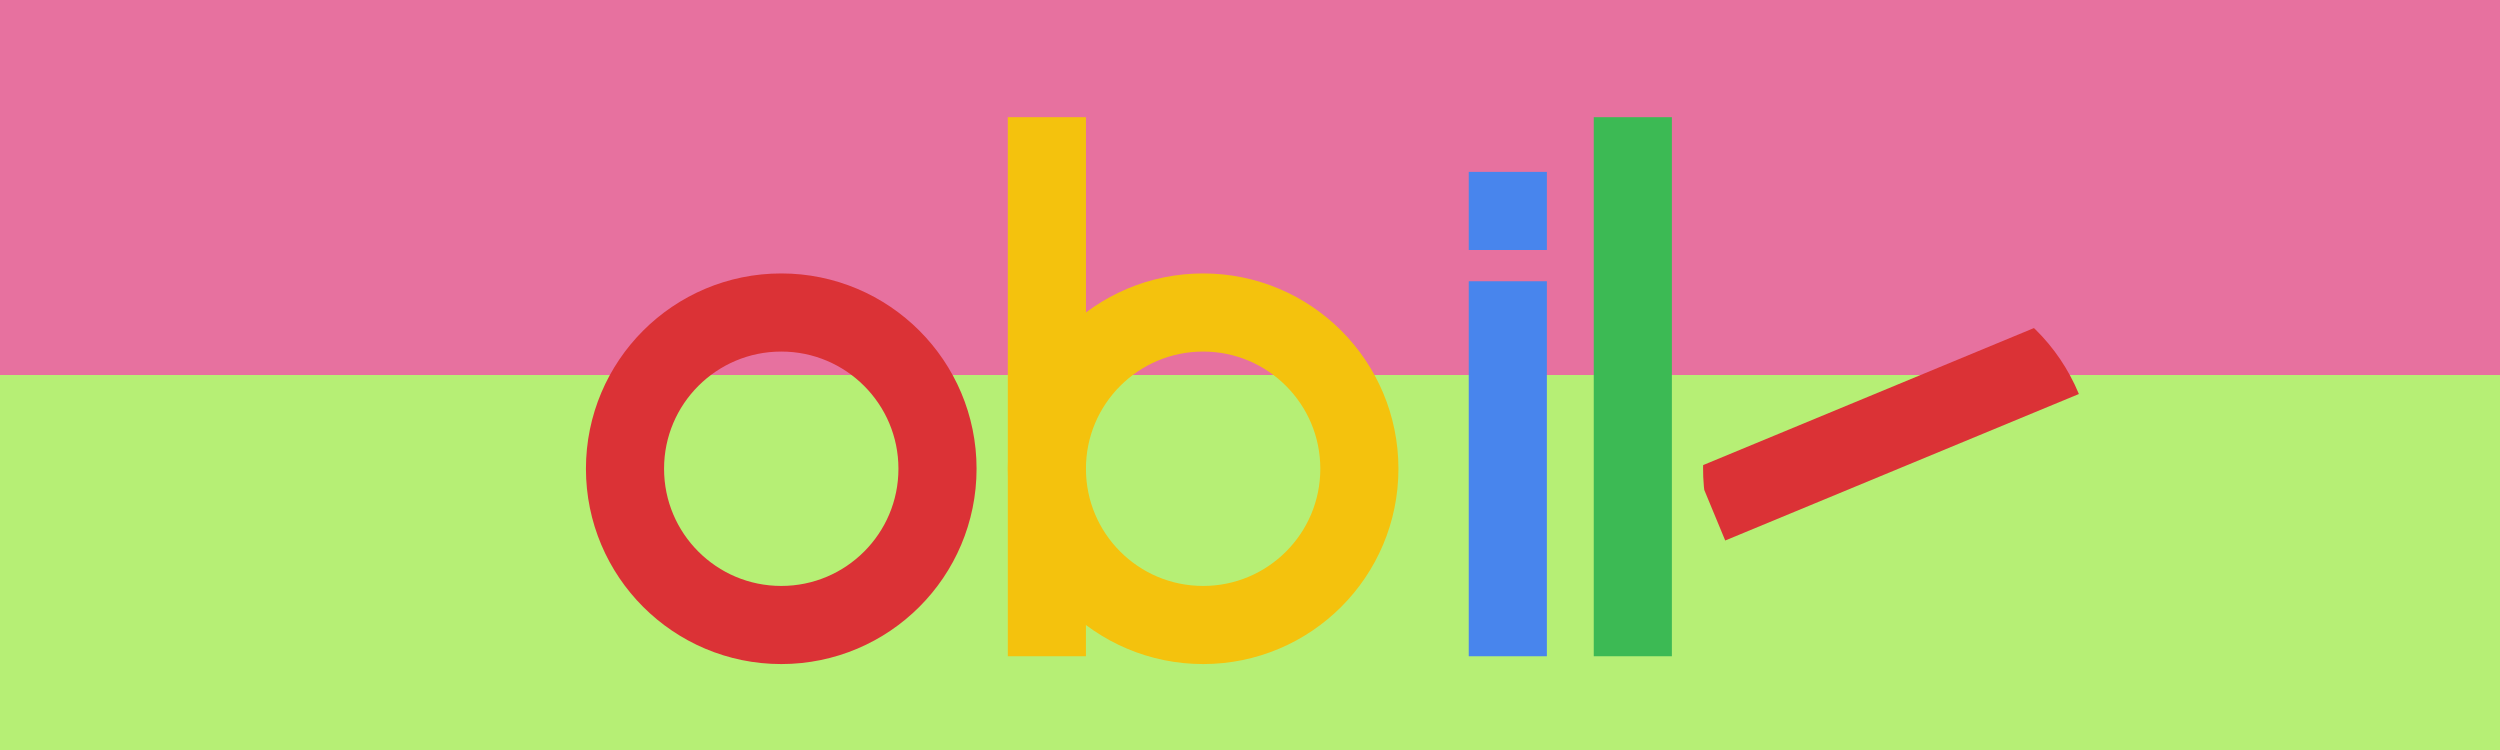
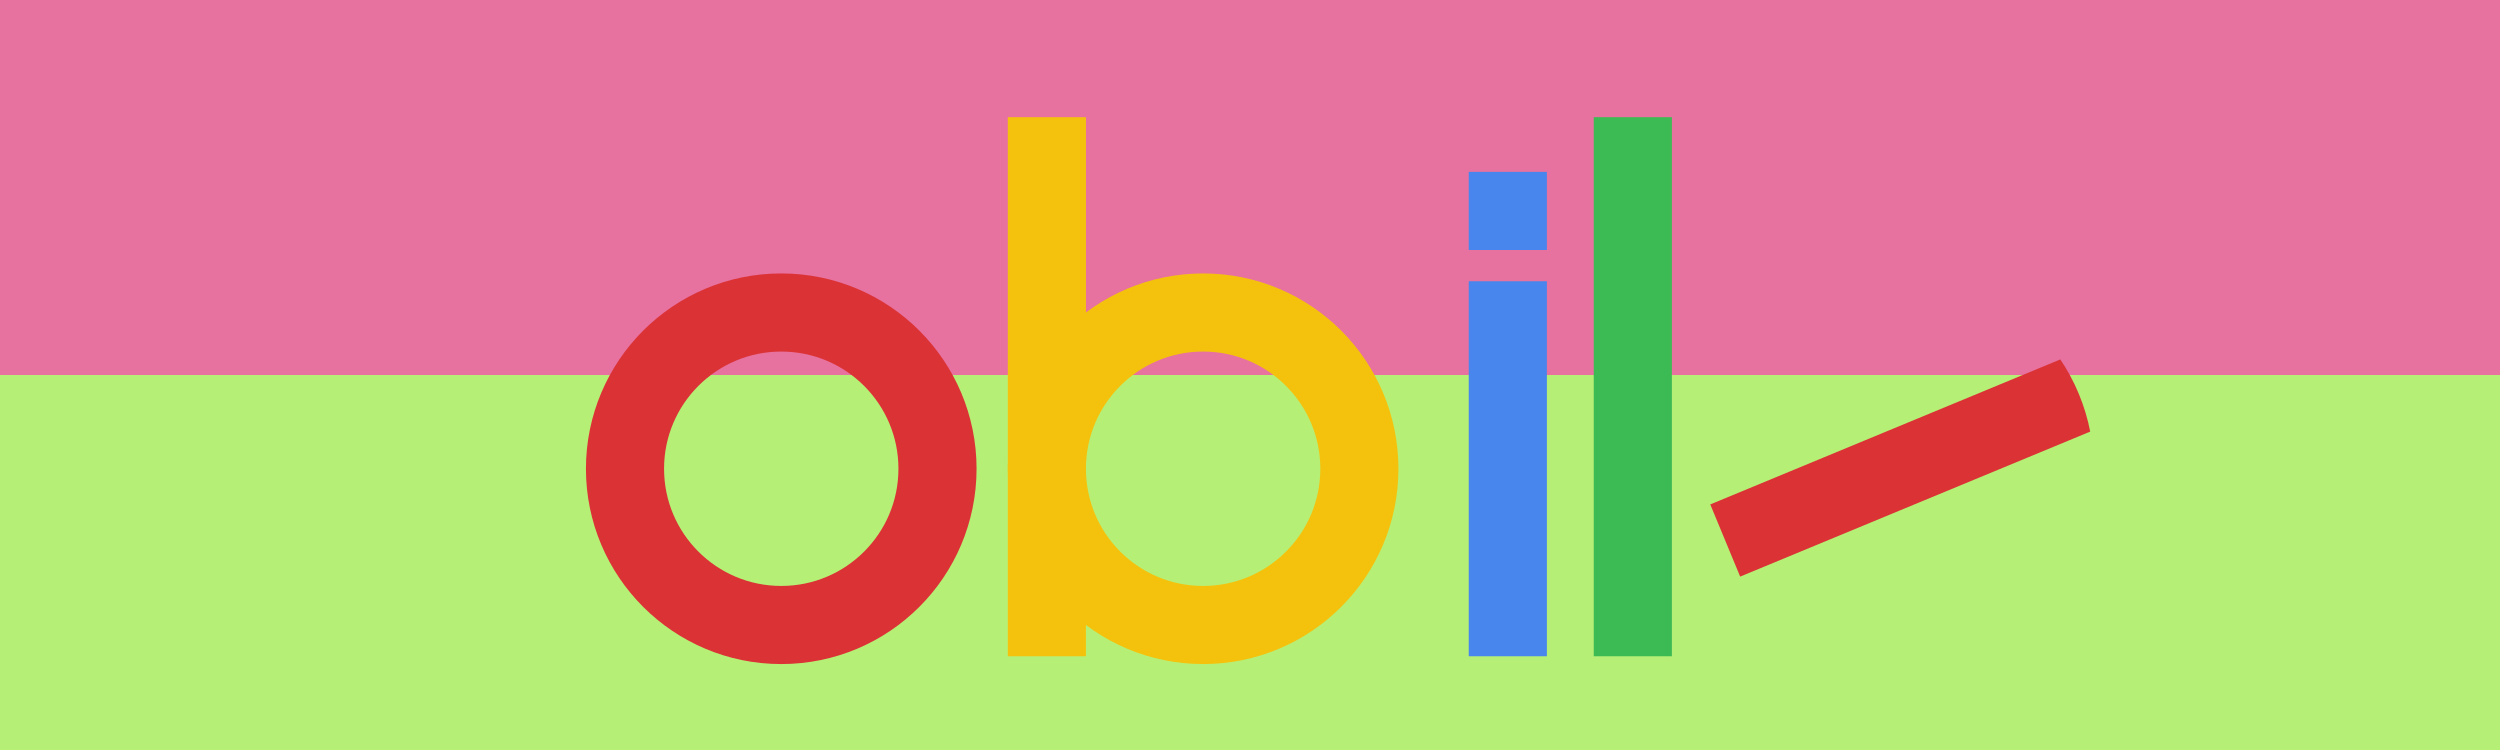
<svg xmlns="http://www.w3.org/2000/svg" width="1600" height="480" viewbox="0 0 1600 480">
  <defs>
    <clipPath id="e">
      <polygon points="1340 240 1215 240 1340 365 1090 365 1090 115 1340 115 z" />
    </clipPath>
    <clipPath id="e2">
      <circle cx="1215" cy="240" r="125" />
    </clipPath>
  </defs>
  <rect x="0" y="0" width="1600" height="400" fill="#E7719F" />
  <rect x="0" y="240" width="1600" height="400" fill="#B6EF75" />
  <g transform="translate(0 60)">
    <circle cx="500" cy="240" r="100" fill="none" stroke="#DB3236" stroke-width="50" />
    <circle cx="770" cy="240" r="100" fill="none" stroke="#F4C20D" stroke-width="50" />
    <rect x="645" y="15" width="50" height="345" fill="#F4C20D" />
    <rect x="940" y="120" width="50" height="240" fill="#4885ED" />
    <rect x="940" y="50" width="50" height="50" fill="#4885ED" />
    <rect x="1020" y="15" width="50" height="345" fill="#3CBA54" />
    <g transform="rotate(-22.5 1215 240)">
-       <rect x="1095" y="190" width="245" height="50" fill="#DB3236" clip-path="url(#e2)" />
-       <circle cx="1215" cy="230" r="100" fill="none" stroke="#DB3236" stroke-width="50" clip-path="url(#e)" />
+       <rect x="1095" y="215" width="245" height="50" fill="#DB3236" clip-path="url(#e2)" />
+       <circle cx="1215" cy="240" r="100" fill="none" stroke="#DB3236" stroke-width="50" clip-path="url(#e)" />
    </g>
  </g>
</svg>
